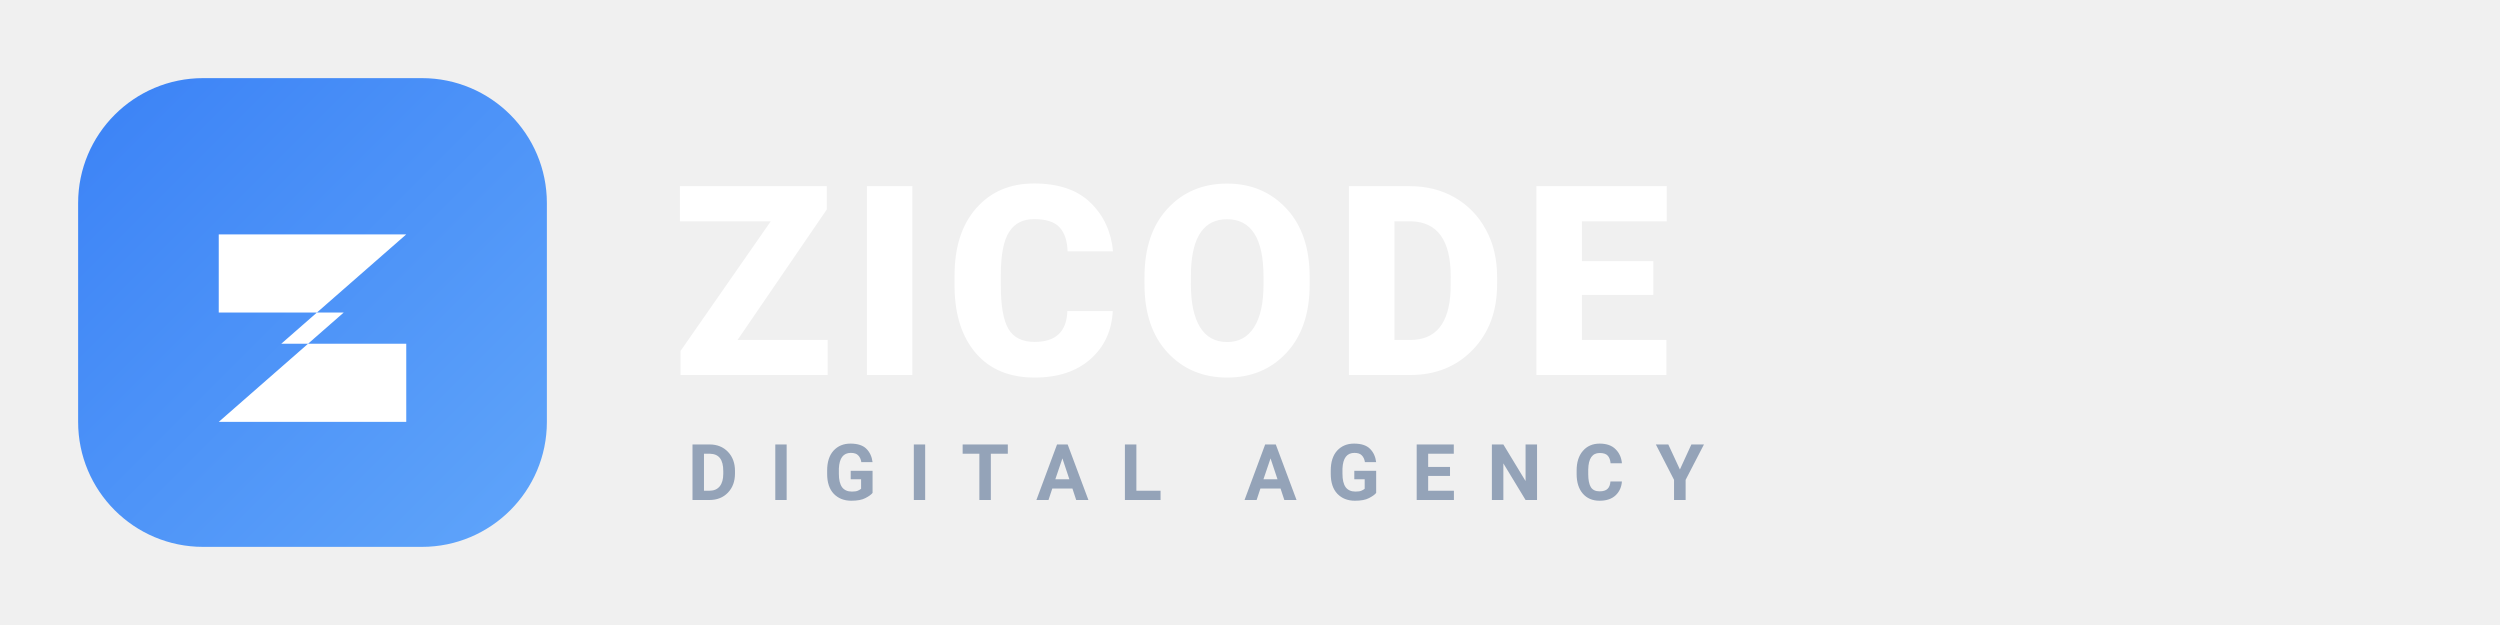
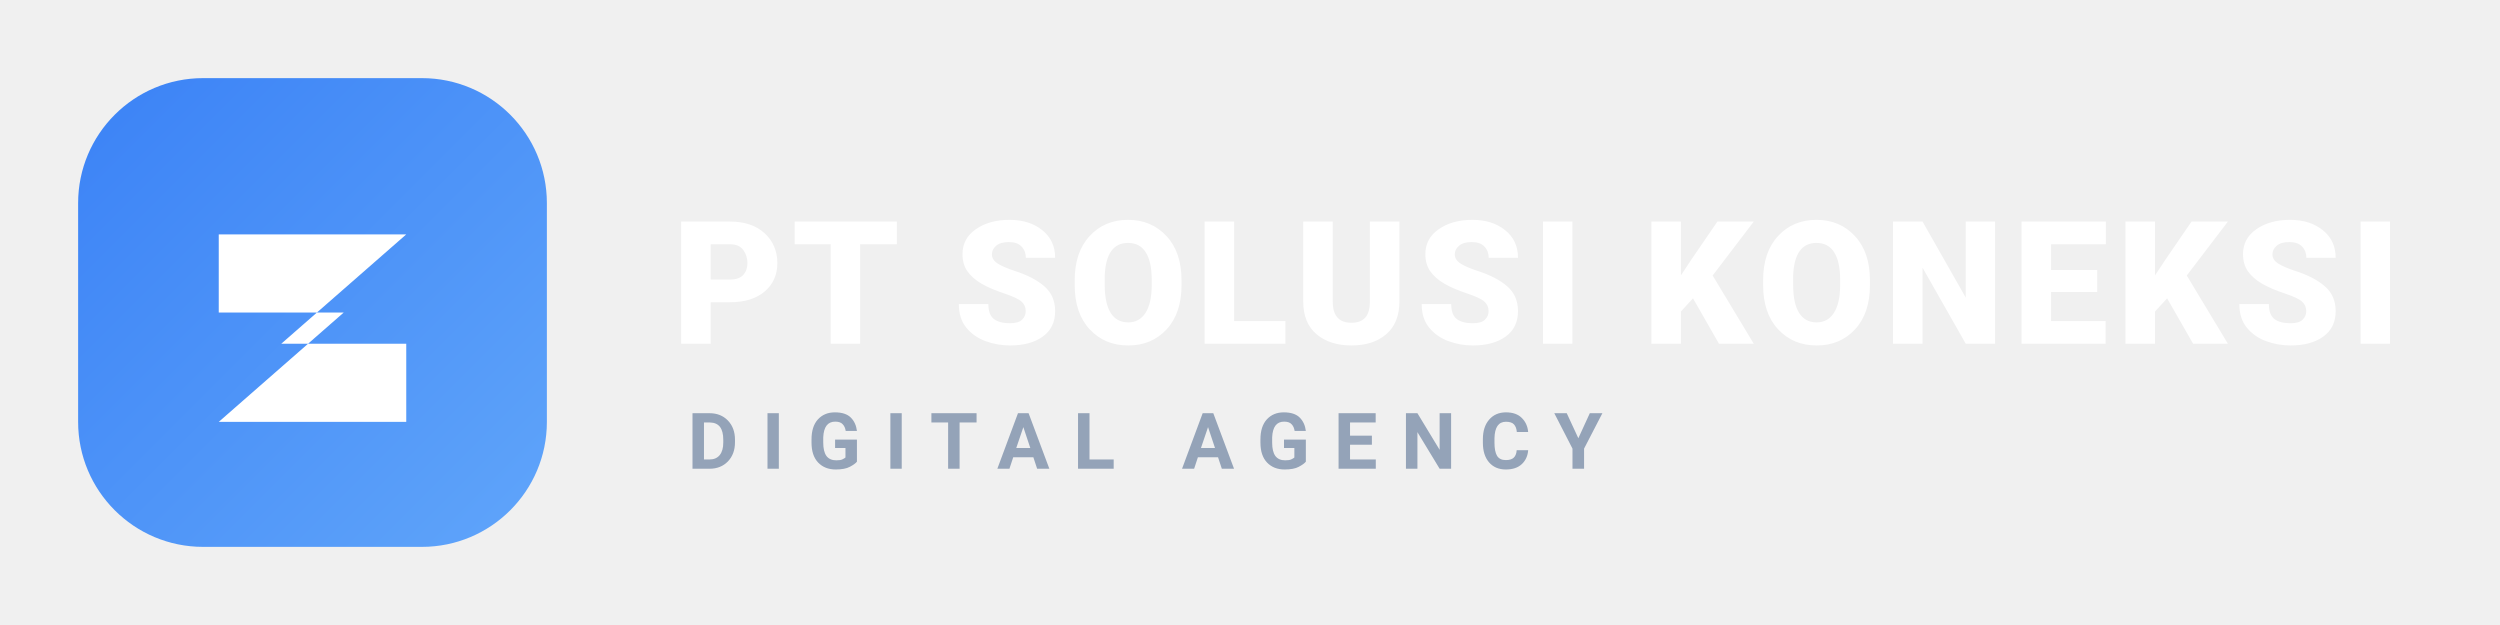
<svg xmlns="http://www.w3.org/2000/svg" viewBox="0 0 320 80" width="320" height="80" fill="none">
  <defs>
    <linearGradient id="logoWhiteGrad" x1="0%" y1="0%" x2="100%" y2="100%">
      <stop offset="0%" stop-color="#3B82F6" />
      <stop offset="100%" stop-color="#60A5FA" />
    </linearGradient>
  </defs>
  <g transform="translate(10, 10)">
    <rect width="60" height="60" rx="16" fill="url(#logoWhiteGrad)" />
    <path d="M 18 20 L 42 20 L 26 34 L 42 34 L 42 44 L 18 44 L 34 30 L 18 30 Z" fill="#FFFFFF" />
  </g>
-   <text x="86" y="48" font-family="-apple-system, BlinkMacSystemFont, 'Segoe UI', Roboto, 'Helvetica Neue', Arial, sans-serif" font-weight="900" font-size="34" fill="#FFFFFF" letter-spacing="2">ZICODE</text>
-   <text x="88" y="64" font-family="-apple-system, BlinkMacSystemFont, 'Segoe UI', Roboto, 'Helvetica Neue', Arial, sans-serif" font-weight="600" font-size="10" fill="#94A3B8" letter-spacing="4">DIGITAL AGENCY</text>
+   <text x="86" y="44" font-family="-apple-system, BlinkMacSystemFont, 'Segoe UI', Roboto, 'Helvetica Neue', Arial, sans-serif" font-weight="900" font-size="22" fill="#FFFFFF" letter-spacing="1">PT SOLUSI KONEKSI</text>
+   <text x="88" y="60" font-family="-apple-system, BlinkMacSystemFont, 'Segoe UI', Roboto, 'Helvetica Neue', Arial, sans-serif" font-weight="600" font-size="10" fill="#94A3B8" letter-spacing="3">DIGITAL AGENCY</text>
</svg>
